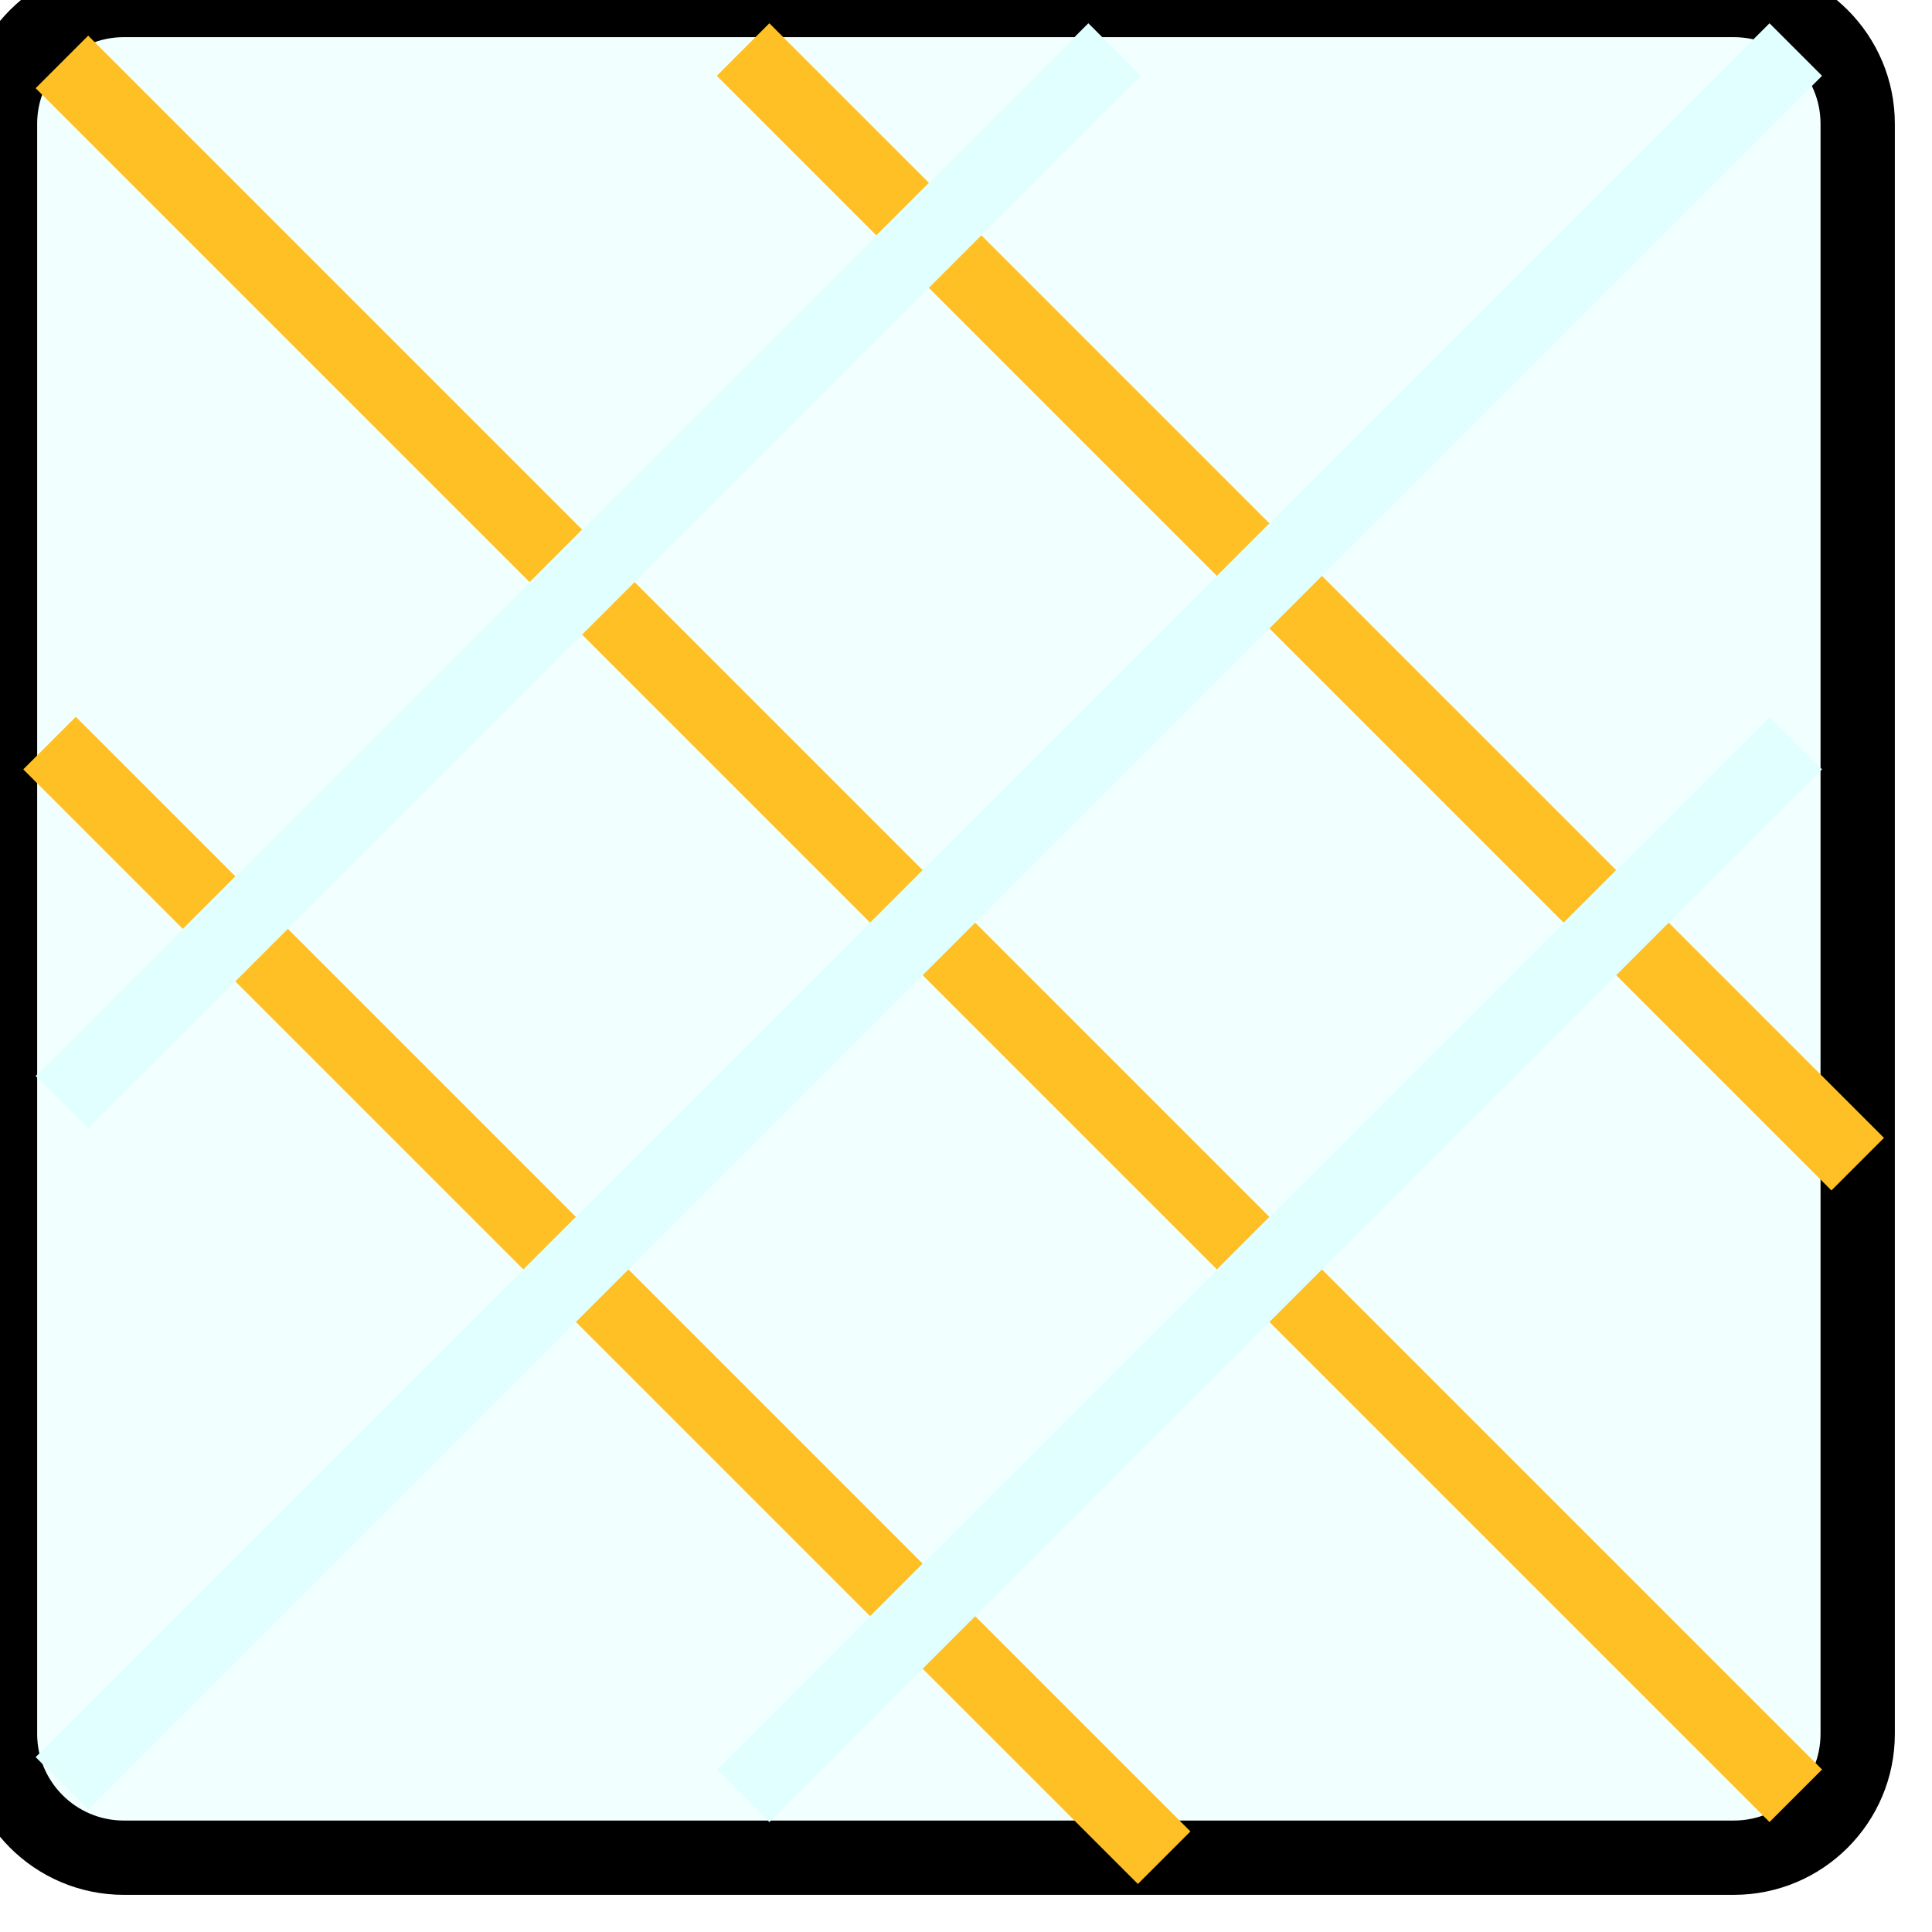
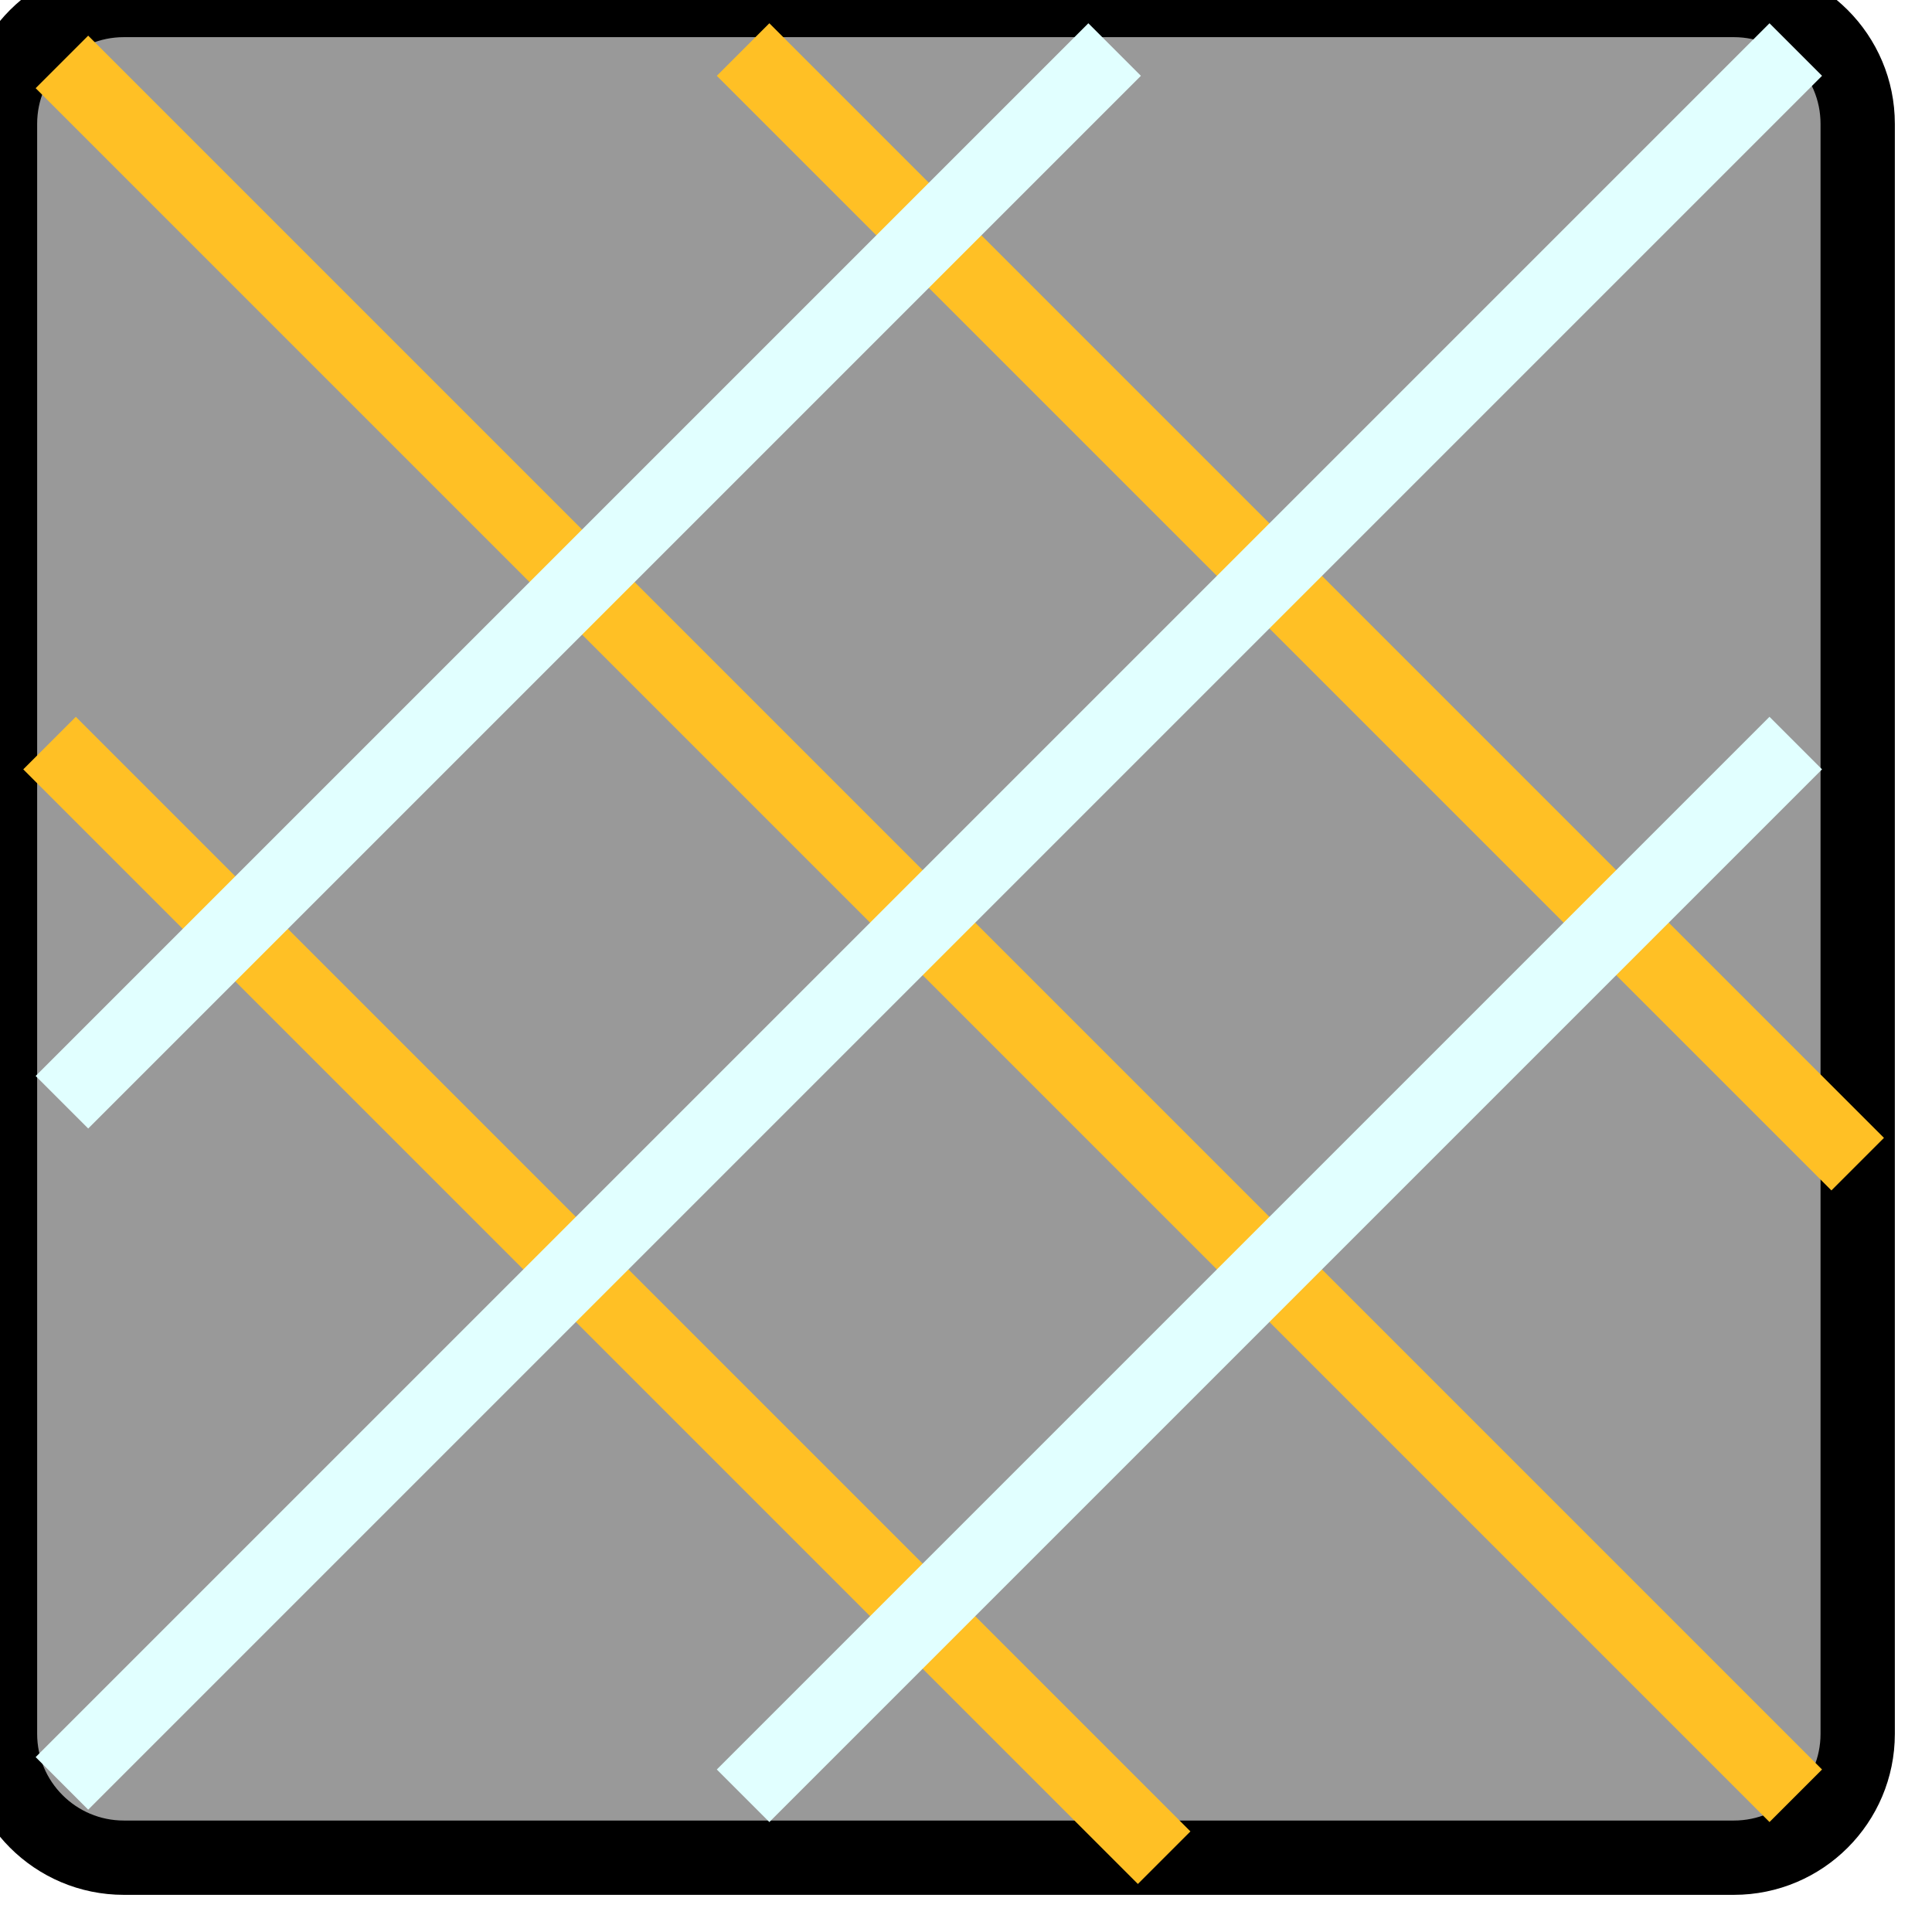
<svg xmlns="http://www.w3.org/2000/svg">
  <a id="bars">
-     <rect rx="10" ry="10" width="150" height="150" fill="rgb(224,255,255)" fill-opacity="0.4" stroke=" black" stroke-width="6" />
+     <rect rx="10" ry="10" width="150" height="150" fill-opacity="0.4" stroke=" black" stroke-width="6" />
    <path d="M 5 5 l 140 140" stroke="rgb(255,192,037)" stroke-width="6" />
    <path d="M 60 4 l 90 90" stroke="rgb(255,192,037)" stroke-width="6" />
    <path d="M 4 60 l 90 90" stroke="rgb(255,192,037)" stroke-width="6" />
    <path d="M 145 4 l -140 140" stroke="rgb(225,255,255)" stroke-width="6" />
    <path d="M 145 60 l -85 85" stroke="rgb(225,255,255)" stroke-width="6" />
    <path d="M 90 4 l -85 85" stroke="rgb(225,255,255)" stroke-width="6" />
  </a>
</svg>
